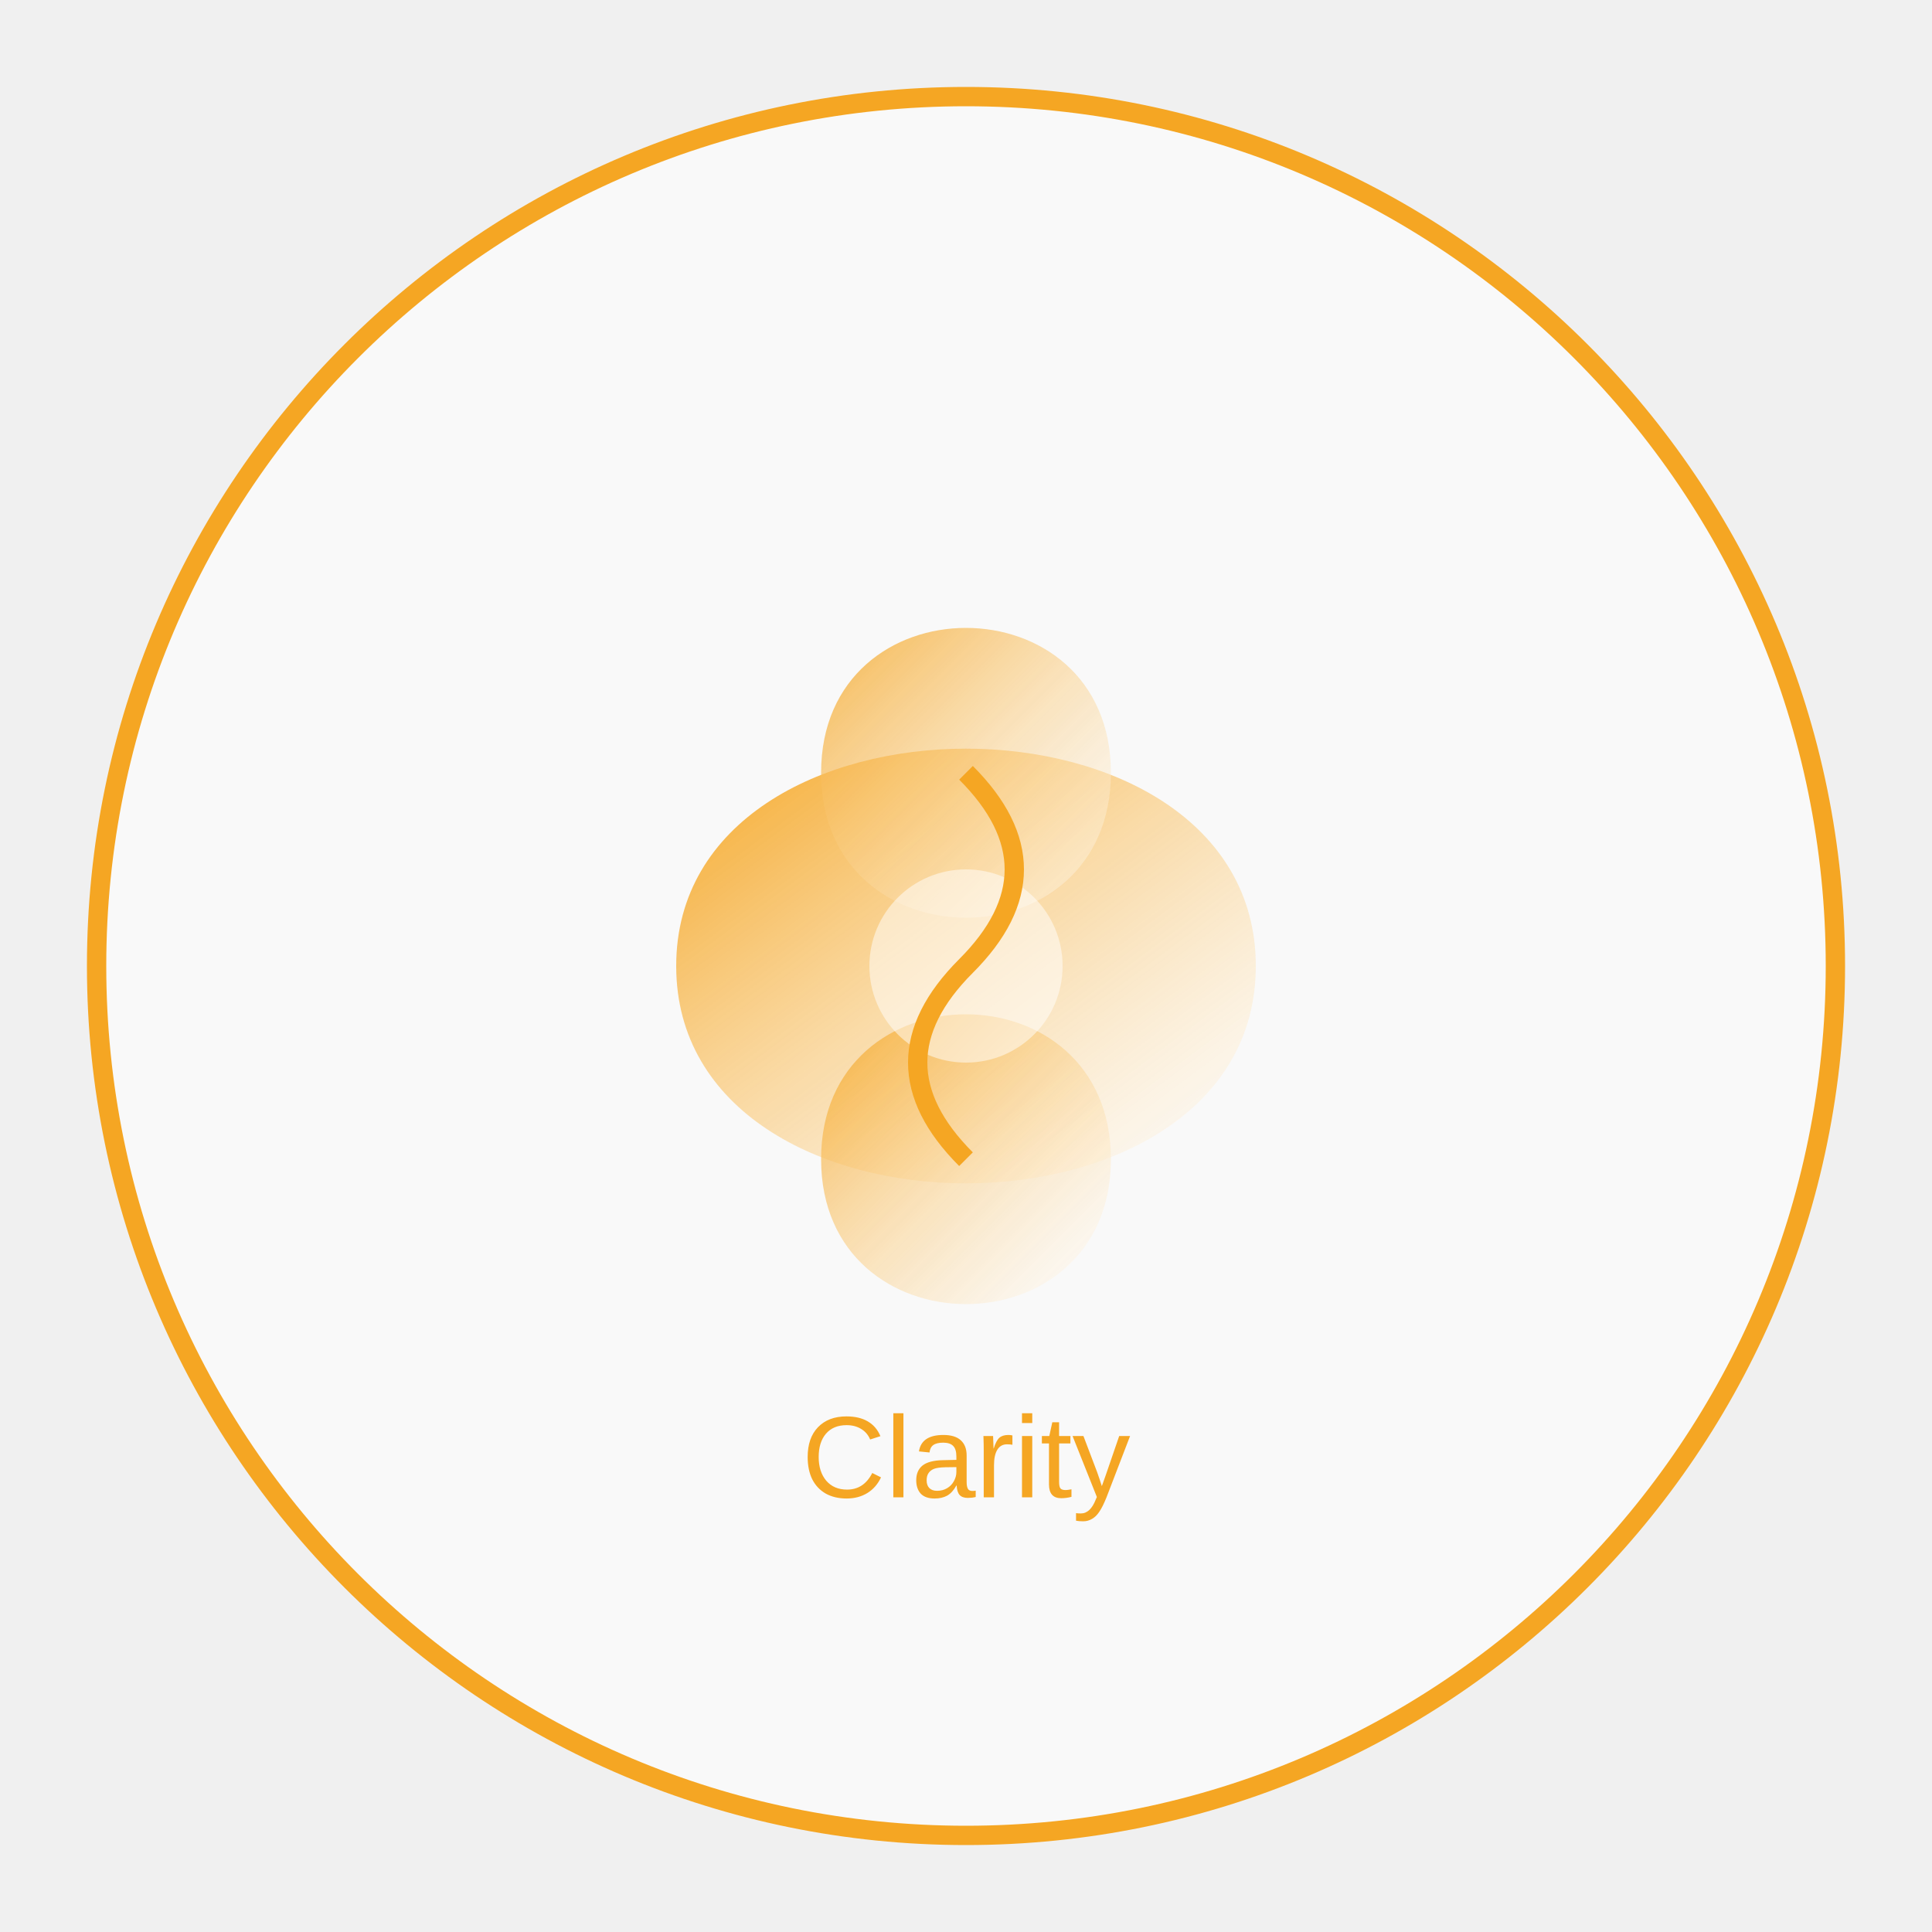
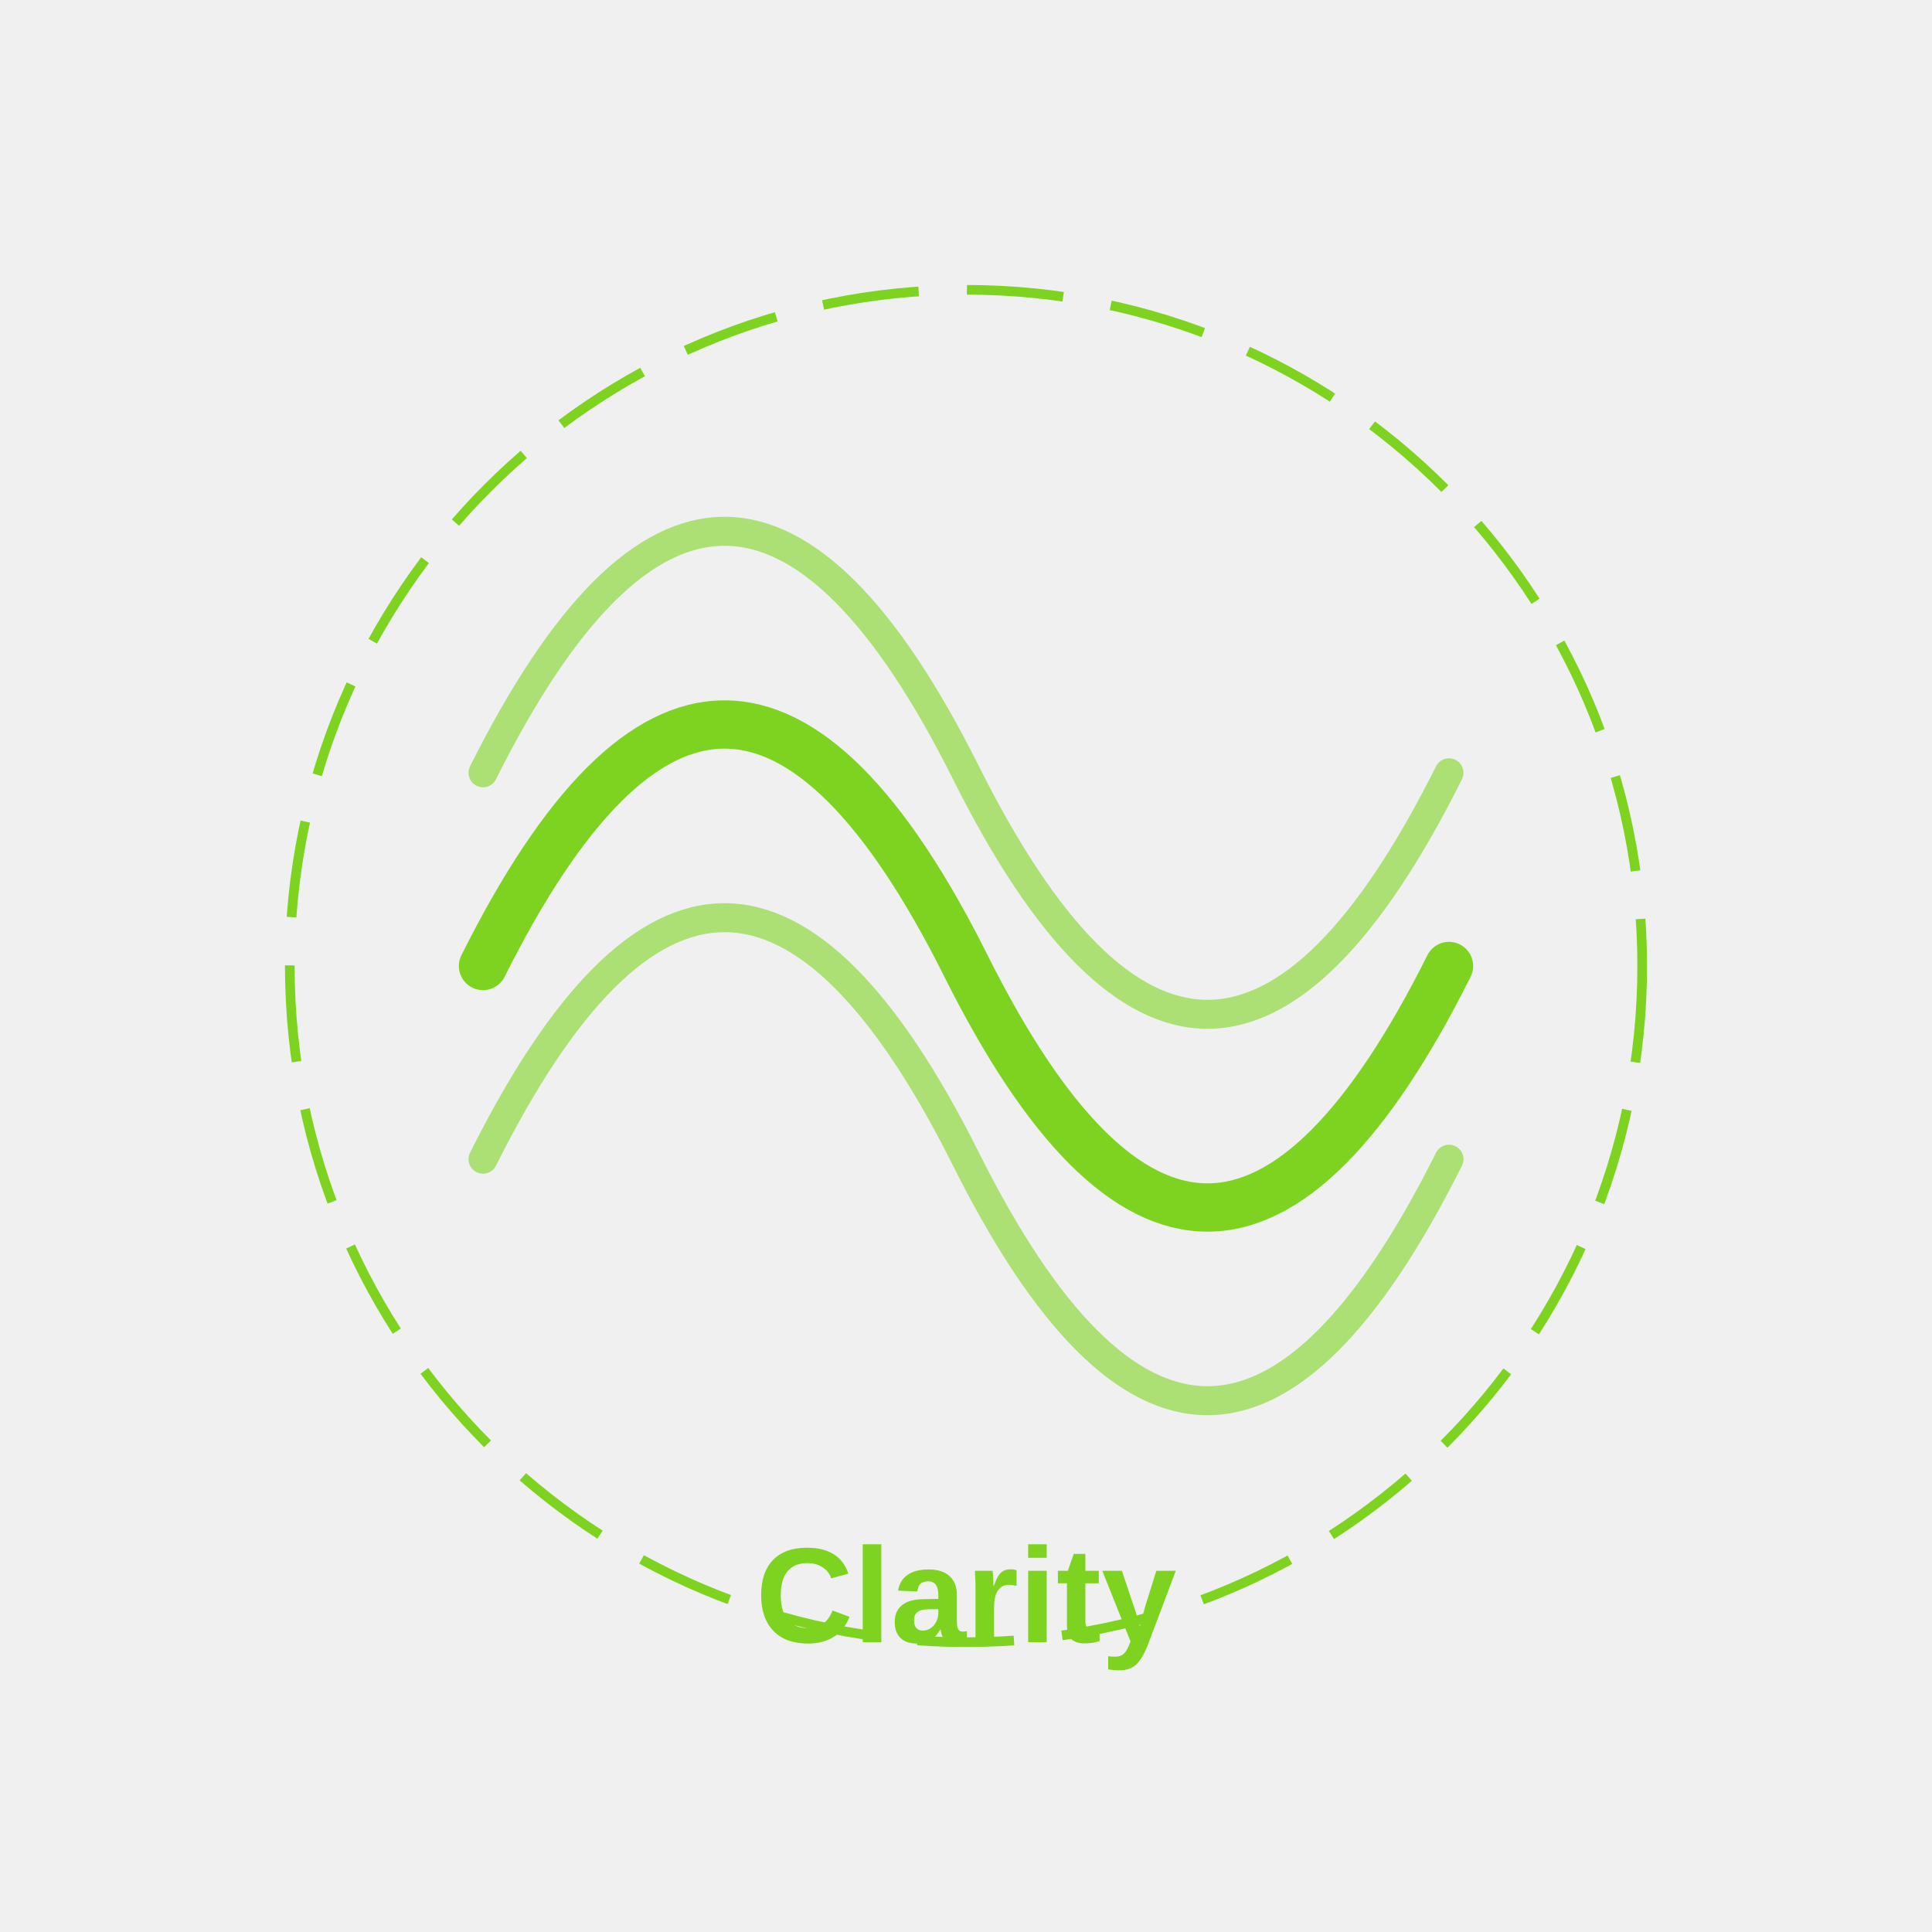
<svg xmlns="http://www.w3.org/2000/svg" id="logo-24" width="200" height="200" viewBox="0 0 200 200">
-   <defs>
-     <linearGradient id="grad23" x1="0%" y1="0%" x2="100%" y2="100%">
-       <stop offset="0%" style="stop-color:#F5A623;stop-opacity:1" />
-       <stop offset="100%" style="stop-color:#ffffff;stop-opacity:0.5" />
-     </linearGradient>
-   </defs>
-   <circle cx="100" cy="100" r="90" fill="#f9f9f9" stroke="#F5A623" stroke-width="2" />
-   <path d="M70 100 C70 70, 130 70, 130 100 C130 130, 70 130, 70 100 Z" fill="url(#grad23)" />
-   <path d="M85 80 C85 60, 115 60, 115 80 C115 100, 85 100, 85 80 Z" fill="url(#grad23)" opacity="0.8" />
-   <path d="M85 120 C85 100, 115 100, 115 120 C115 140, 85 140, 85 120 Z" fill="url(#grad23)" opacity="0.8" />
-   <circle cx="100" cy="100" r="10" fill="white" opacity="0.5" />
-   <text x="100" y="155" font-family="Arial" font-size="12" text-anchor="middle" fill="#F5A623">Clarity</text>
-   <path d="M100 80 Q110 90 100 100 Q90 110 100 120" fill="none" stroke="#F5A623" stroke-width="2" />
+   <path d="M50 100 Q75 50 100 100 T150 100" fill="none" stroke="#7ED321" stroke-width="5" stroke-linecap="round" />
+   <path d="M50 120 Q75 70 100 120 T150 120" fill="none" stroke="#7ED321" stroke-width="3" opacity="0.6" stroke-linecap="round" />
+   <path d="M50 80 Q75 30 100 80 T150 80" fill="none" stroke="#7ED321" stroke-width="3" opacity="0.6" stroke-linecap="round" />
+   <circle cx="100" cy="100" r="70" fill="none" stroke="#7ED321" stroke-width="1" stroke-dasharray="10 5" />
+   <text x="100" y="170" font-family="Arial" font-size="14" text-anchor="middle" font-weight="bold" fill="#7ED321">Clarity</text>
</svg>
